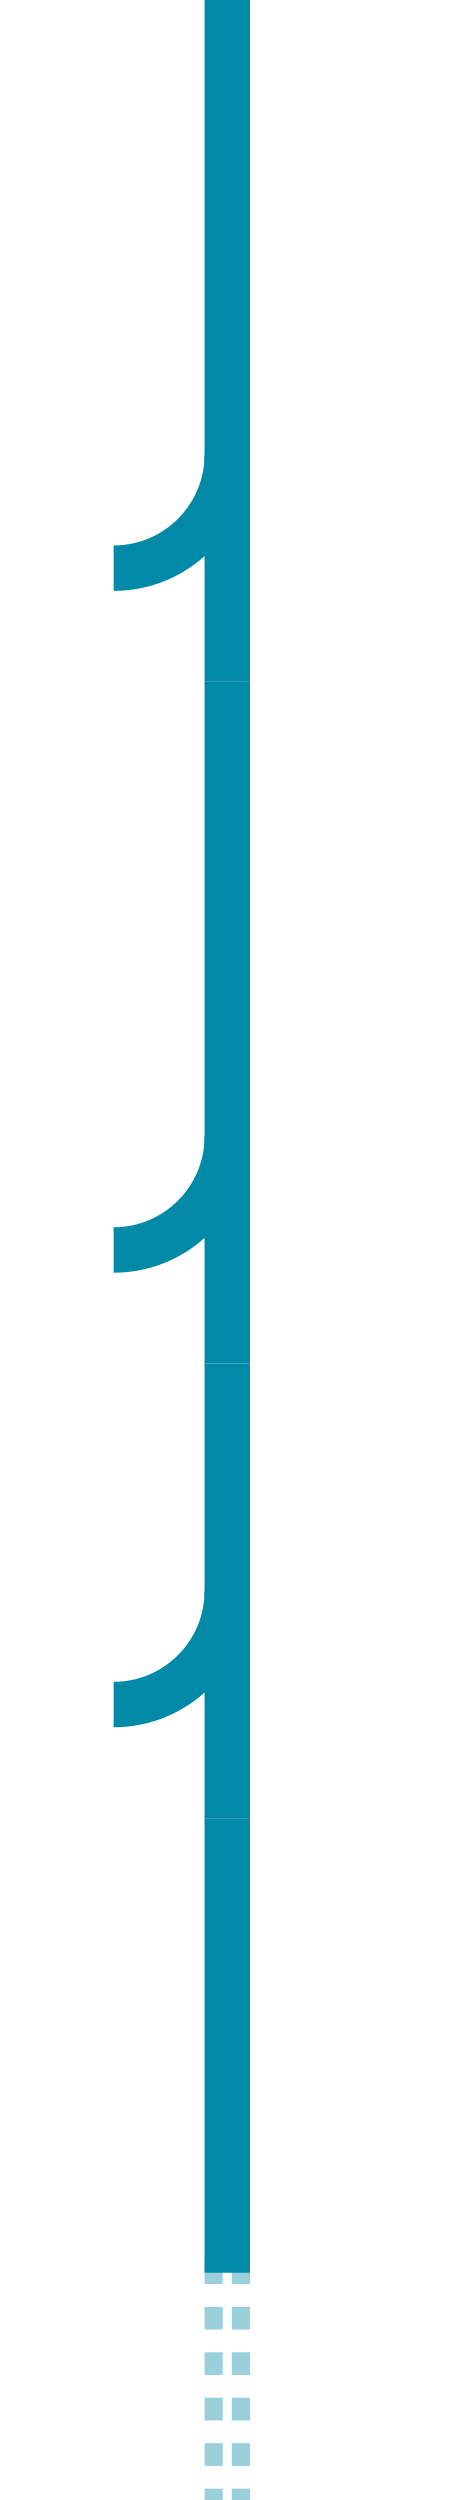
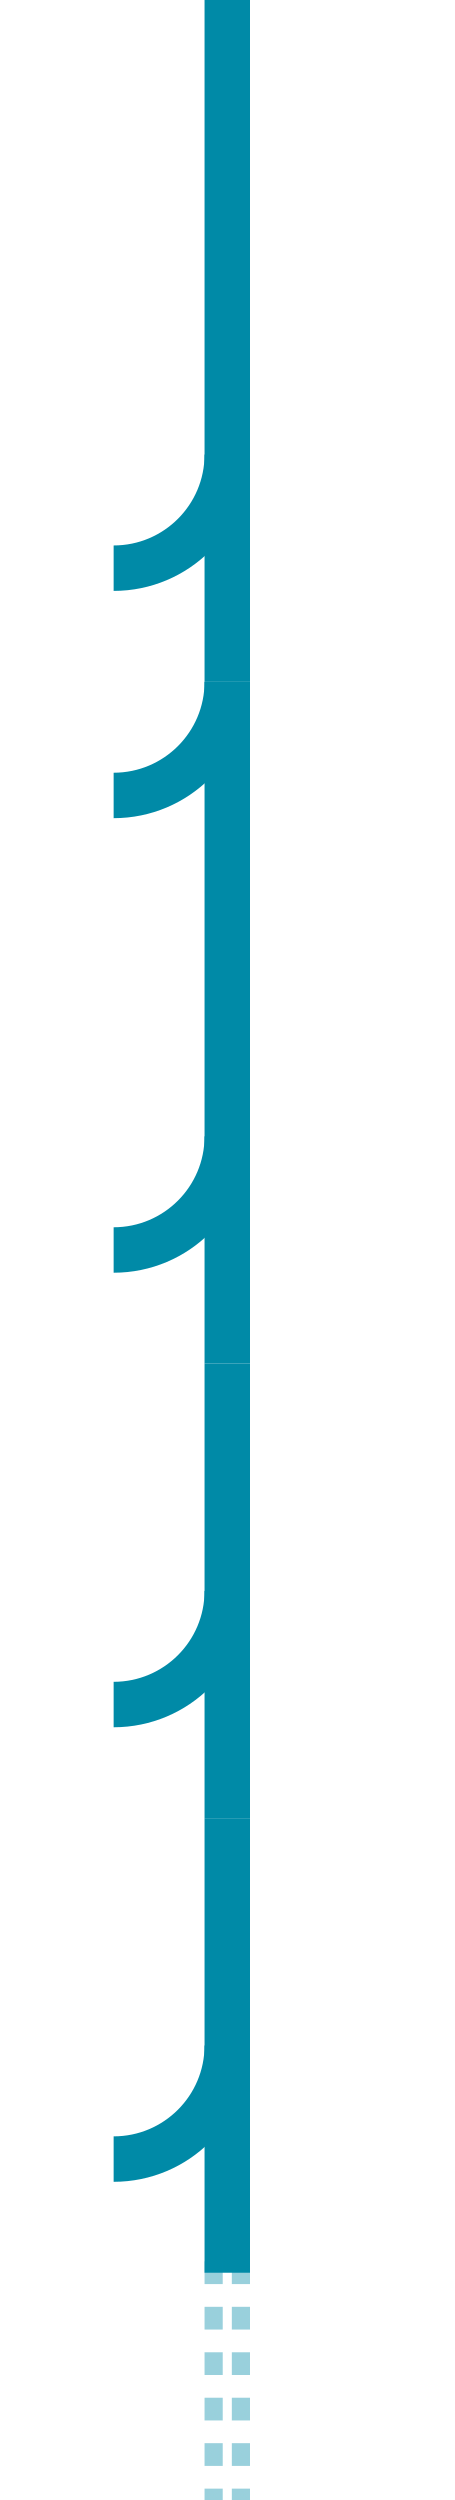
<svg xmlns="http://www.w3.org/2000/svg" width="1000" height="5500">
-   <path stroke="#008aa7" d="M500 0v500m0 0v500m0 0v500" stroke-width="100" />
-   <path stroke="#008aa7" d="M500 1000a250 250 0 0 1-250 250" stroke-width="100" fill="none" />
-   <path stroke="#008aa7" d="M500 1500v500m0 0v500m0 0v500" stroke-width="100" />
-   <path stroke="#008aa7" d="M500 2500a250 250 0 0 1-250 250" stroke-width="100" fill="none" />
-   <path stroke="#008aa7" d="M500 3000v500m0 0v500" stroke-width="100" />
-   <path stroke="#008aa7" d="M500 3500a250 250 0 0 1-250 250" stroke-width="100" fill="none" />
-   <path stroke="#008aa7" d="M500 4000v500m0 0v500" stroke-width="100" />
-   <path stroke="#008aa7" stroke-opacity=".4" d="M470 4975v525m60-525v525" stroke-width="40" stroke-dasharray="50" />
+   <path stroke="#008aa7" stroke-width="100" d="M500 0v500m0 0v500m0 0v500" />
+   <path fill="none" stroke="#008aa7" stroke-width="100" d="M500 1000a250 250 0 0 1-250 250" />
+   <path stroke="#008aa7" stroke-width="100" d="M500 1500v500m0 0v500m0 0v500" />
+   <path fill="none" stroke="#008aa7" stroke-width="100" d="M500 2500a250 250 0 0 1-250 250" />
+   <path stroke="#008aa7" stroke-width="100" d="M500 3000v500m0 0v500" />
+   <path fill="none" stroke="#008aa7" stroke-width="100" d="M500 3500a250 250 0 0 1-250 250m250 750a250 250 0 0 1-250 250" />
+   <path stroke="#008aa7" stroke-width="100" d="M500 4000v500m0 0v500" />
+   <path stroke="#008aa7" stroke-dasharray="50" stroke-opacity=".4" stroke-width="40" d="M470 4975v525m60-525v525" />
+   <path fill="none" stroke="#008aa7" stroke-width="100" d="M500 1500a250 250 0 0 1-250 250" />
</svg>
